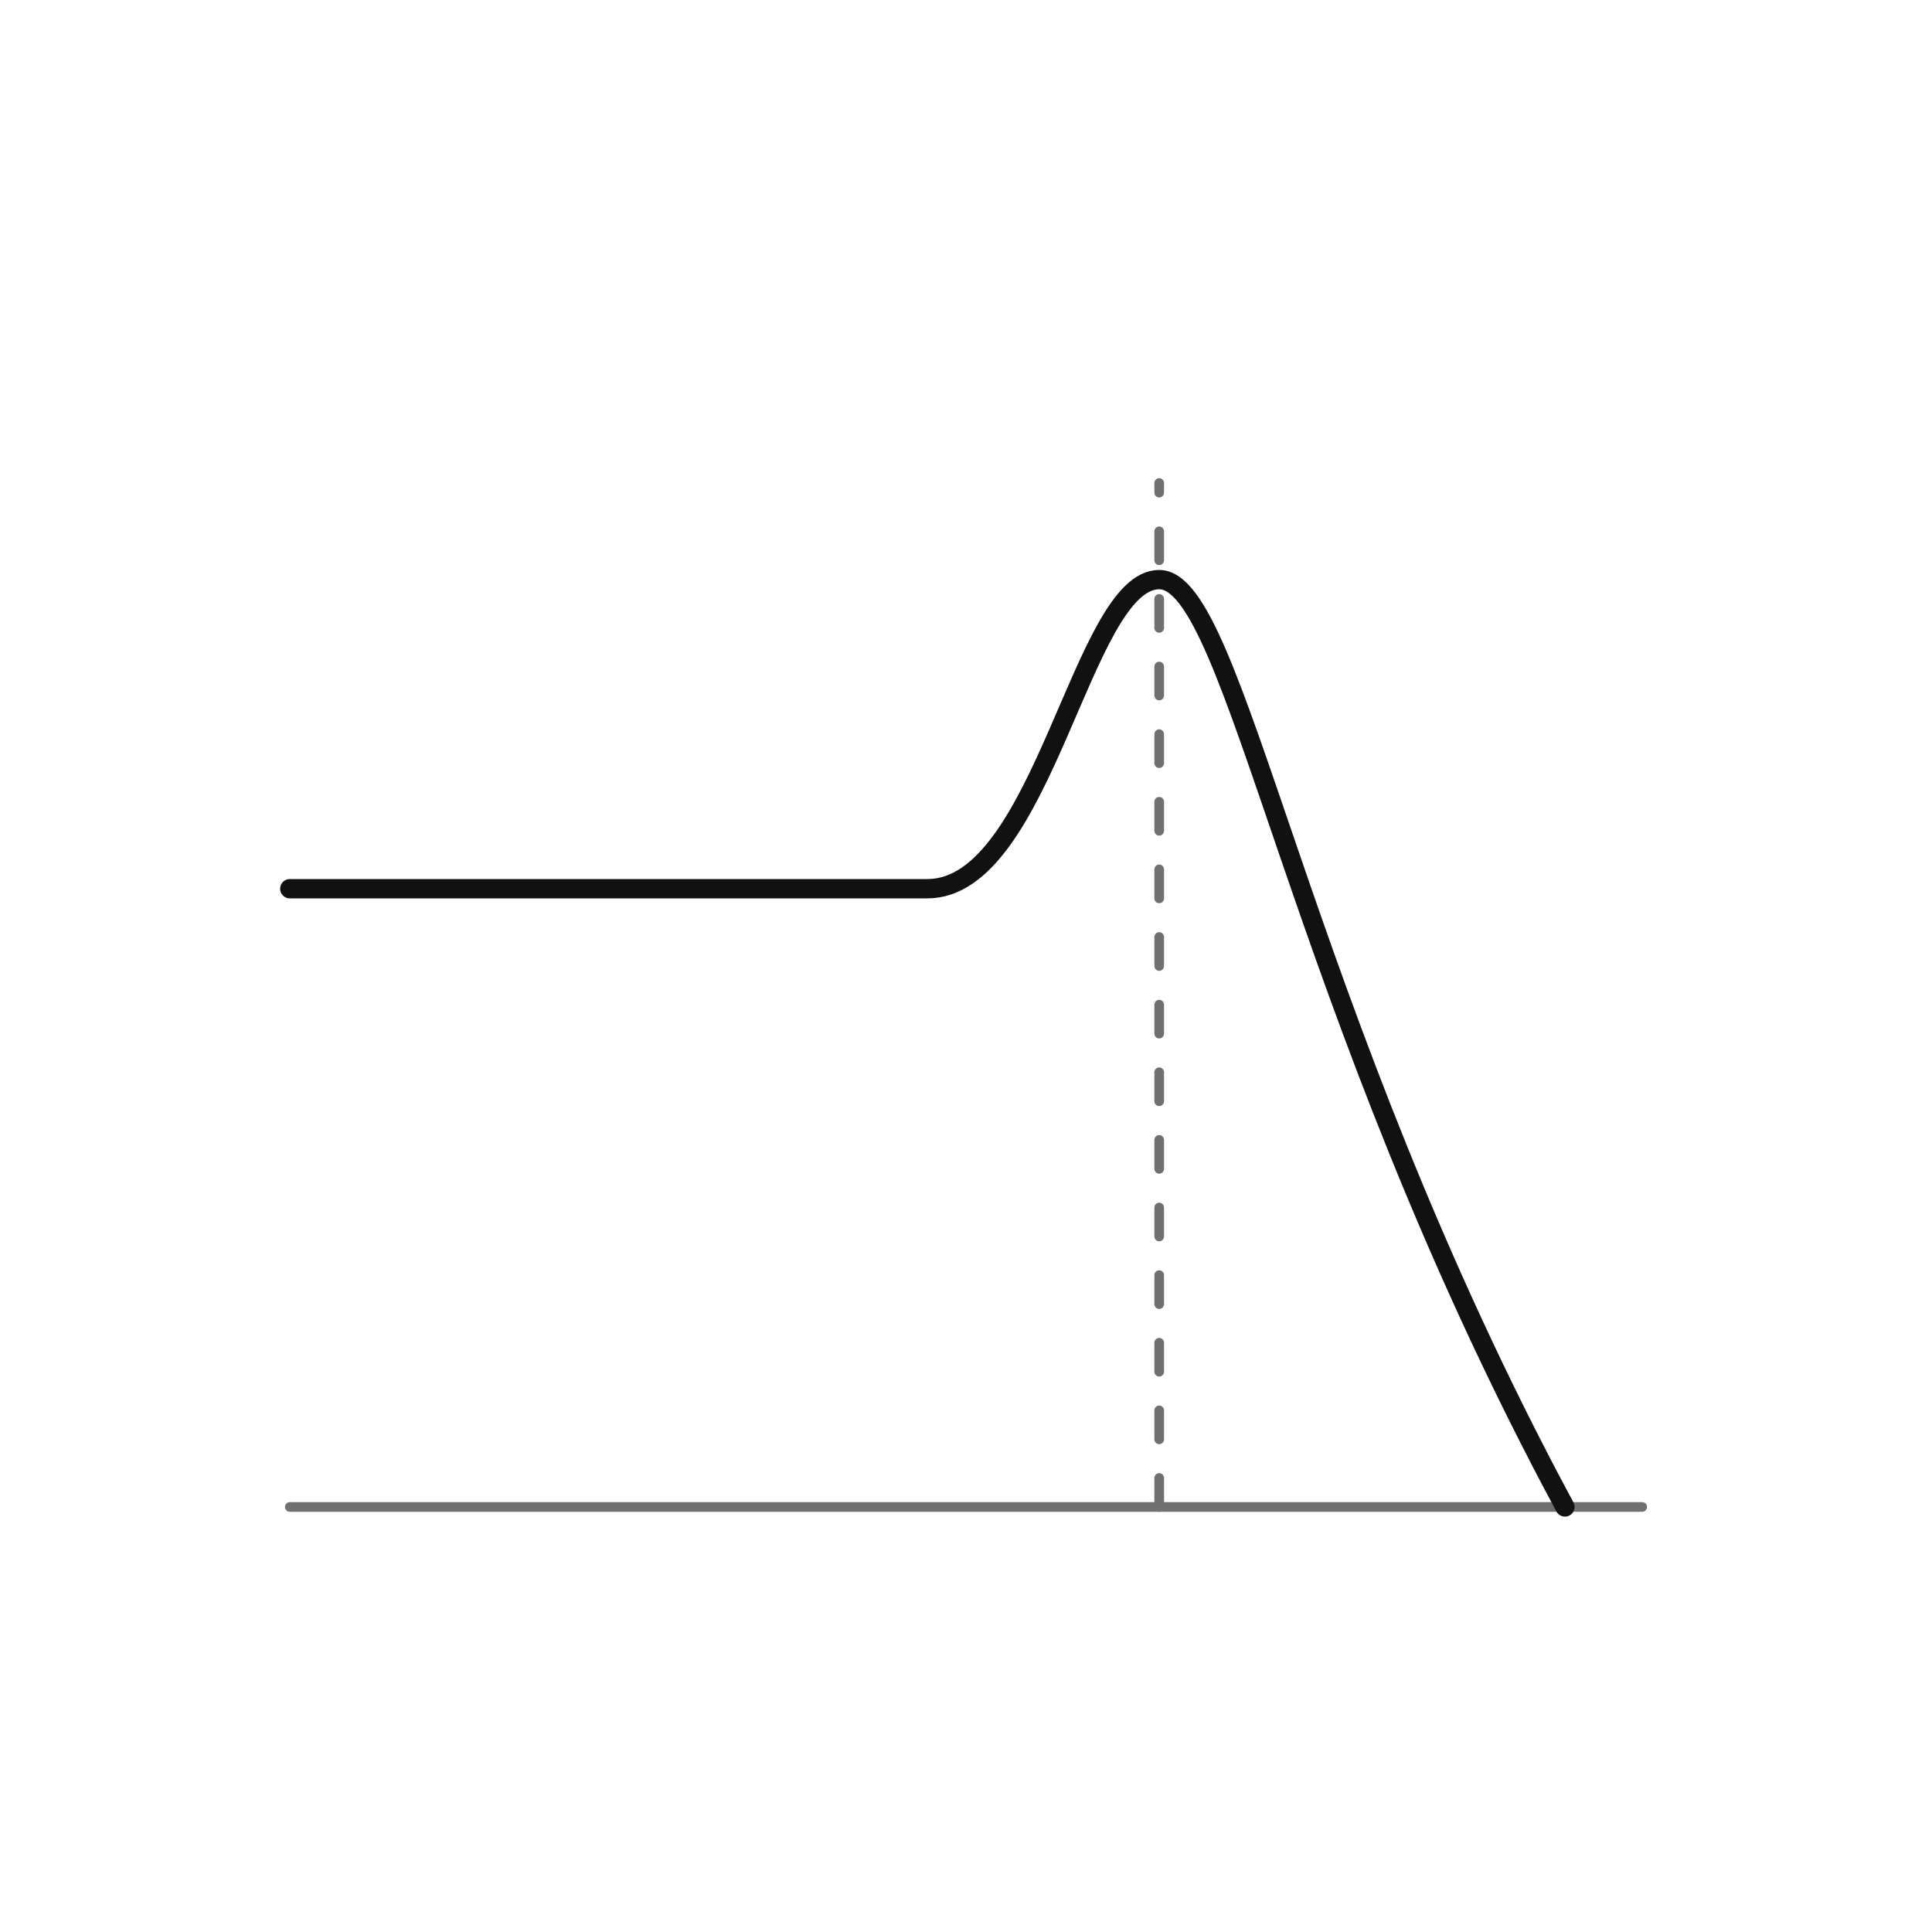
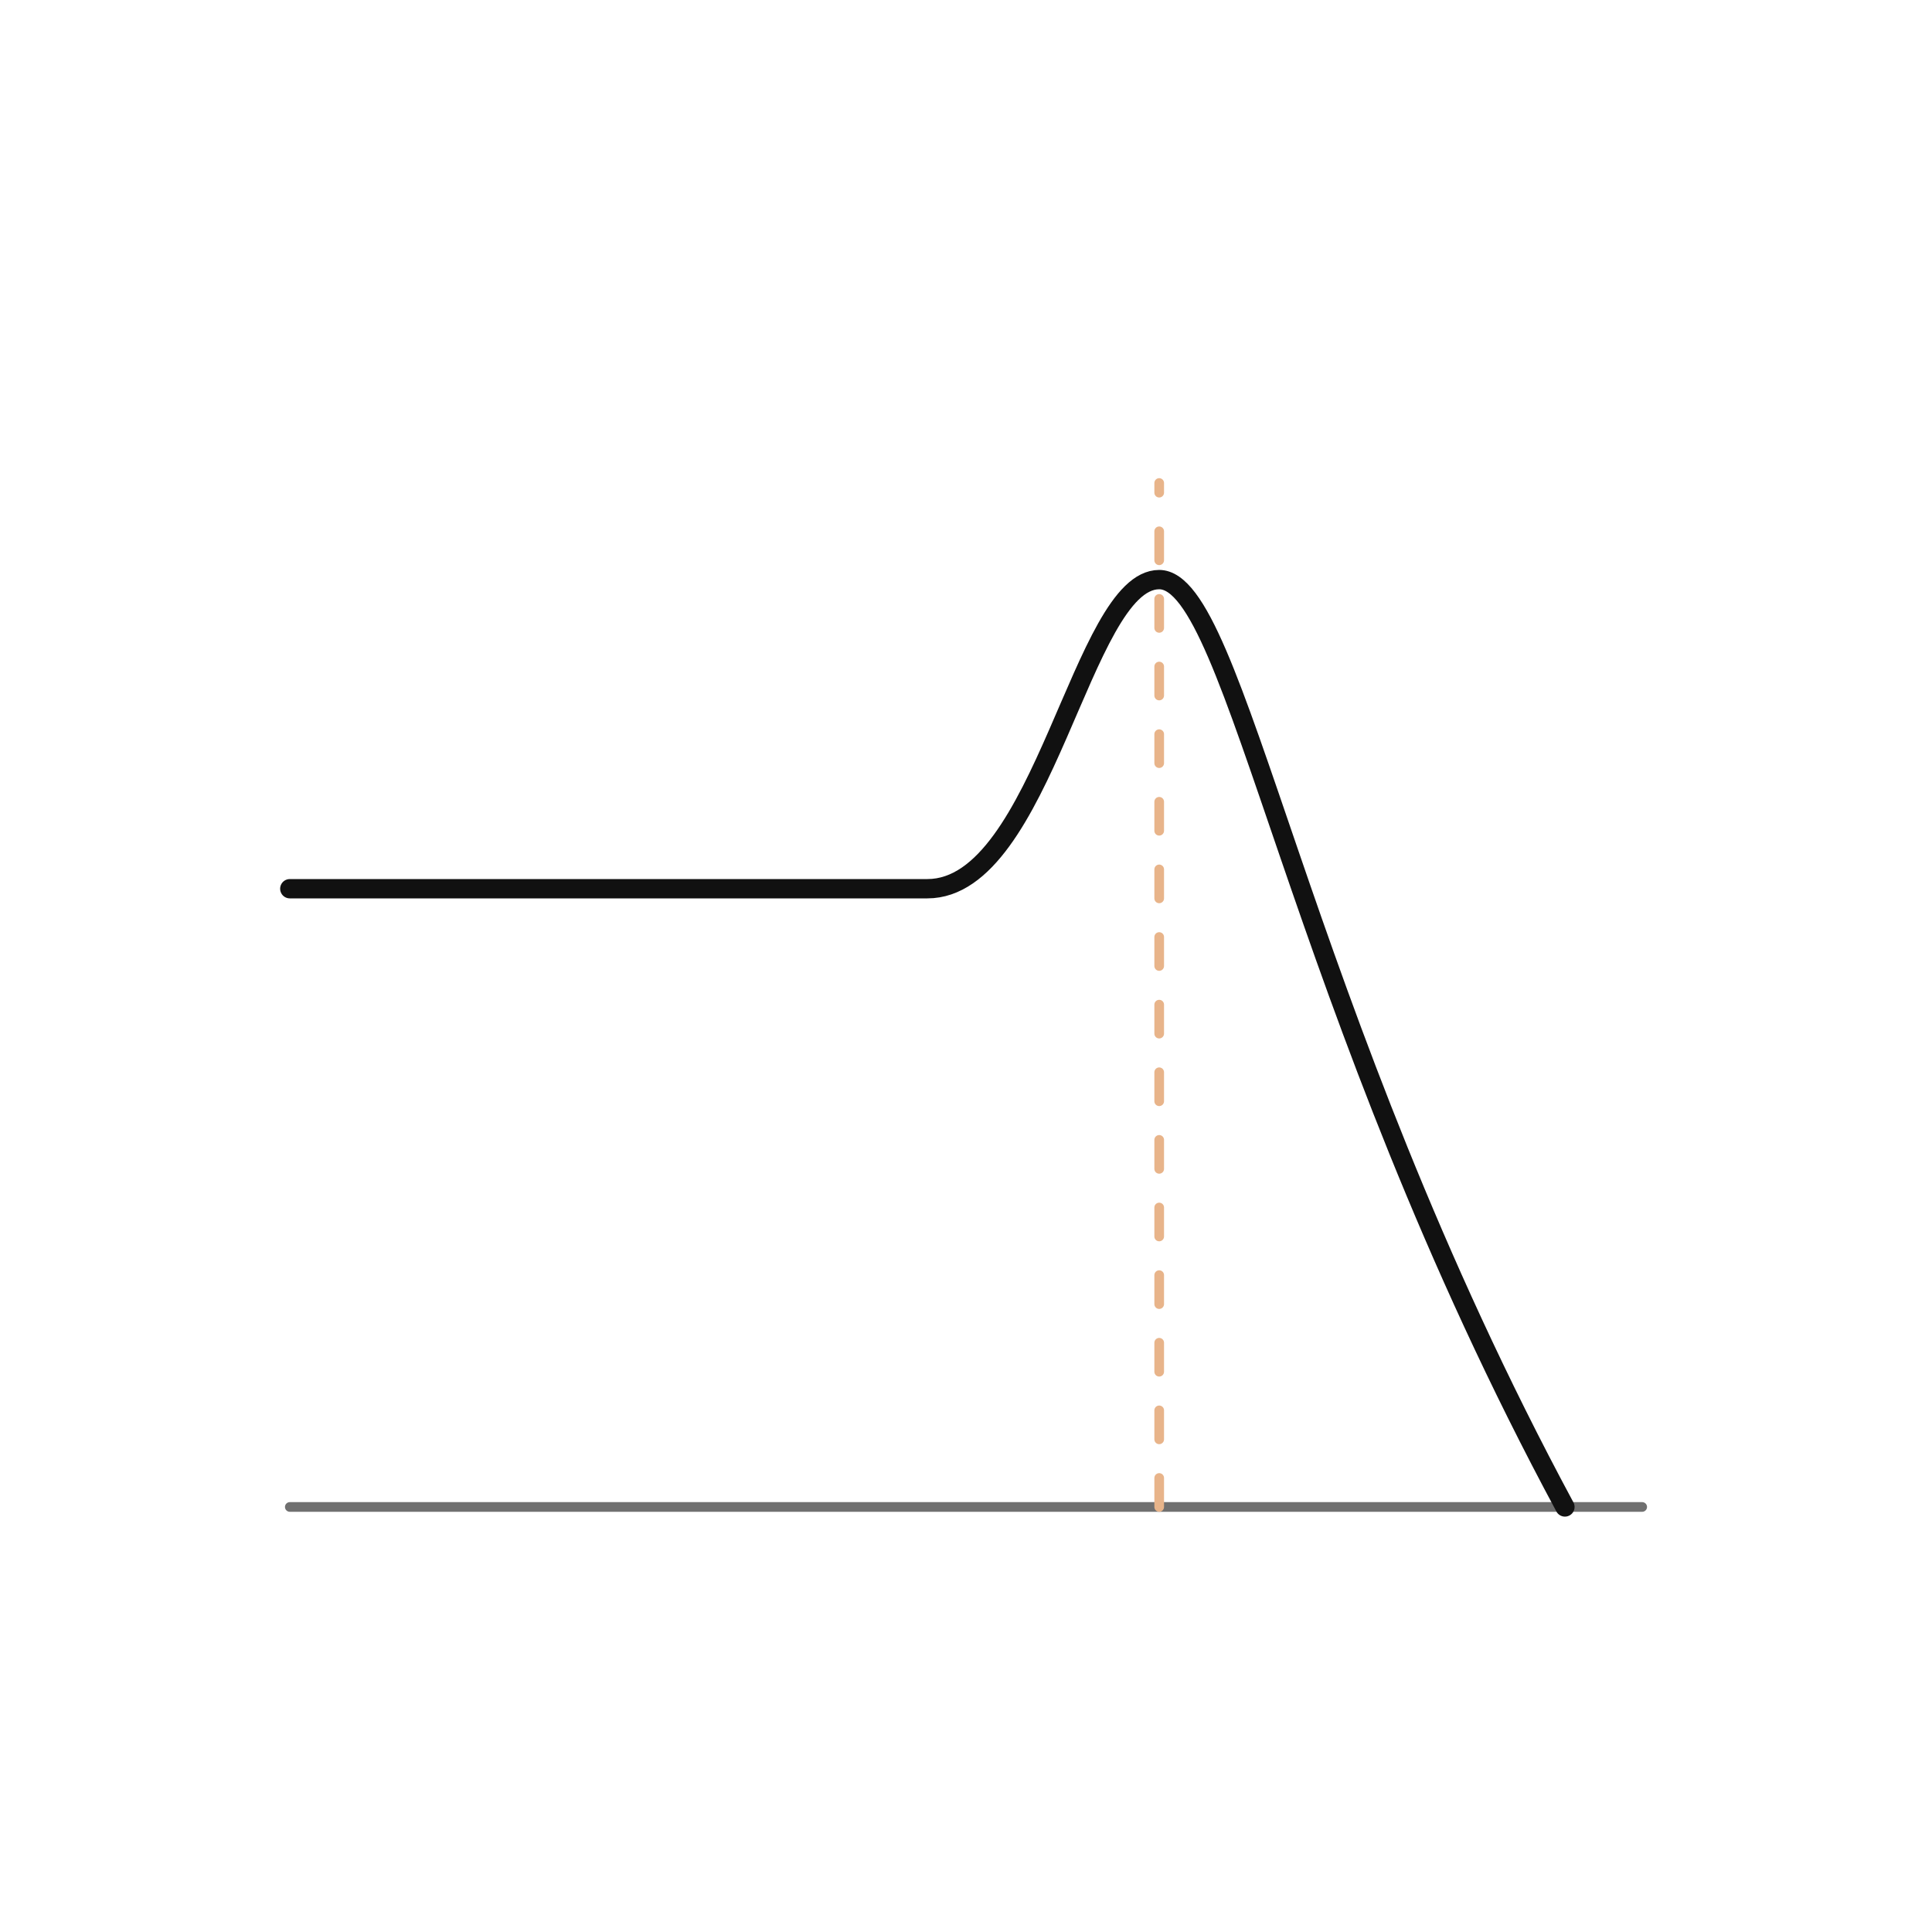
<svg xmlns="http://www.w3.org/2000/svg" viewBox="0 0 200 200" fill="none" stroke-linecap="round" stroke-linejoin="round">
  <line x1="30" y1="156" x2="170" y2="156" stroke="#707070" stroke-width="1" vector-effect="non-scaling-stroke" />
-   <line x1="120" y1="156" x2="120" y2="50" stroke="#707070" stroke-width="1" vector-effect="non-scaling-stroke" stroke-dasharray="3 4" />
+   <line x1="120" y1="156" x2="120" y2="50" stroke="#e8b48a" stroke-width="1" vector-effect="non-scaling-stroke" stroke-dasharray="3 4" />
  <path d="M30 92 L96 92 C108 92 112 60 120 60 C128 60 134 104 162 156" stroke="#111" stroke-width="2" vector-effect="non-scaling-stroke" />
</svg>
